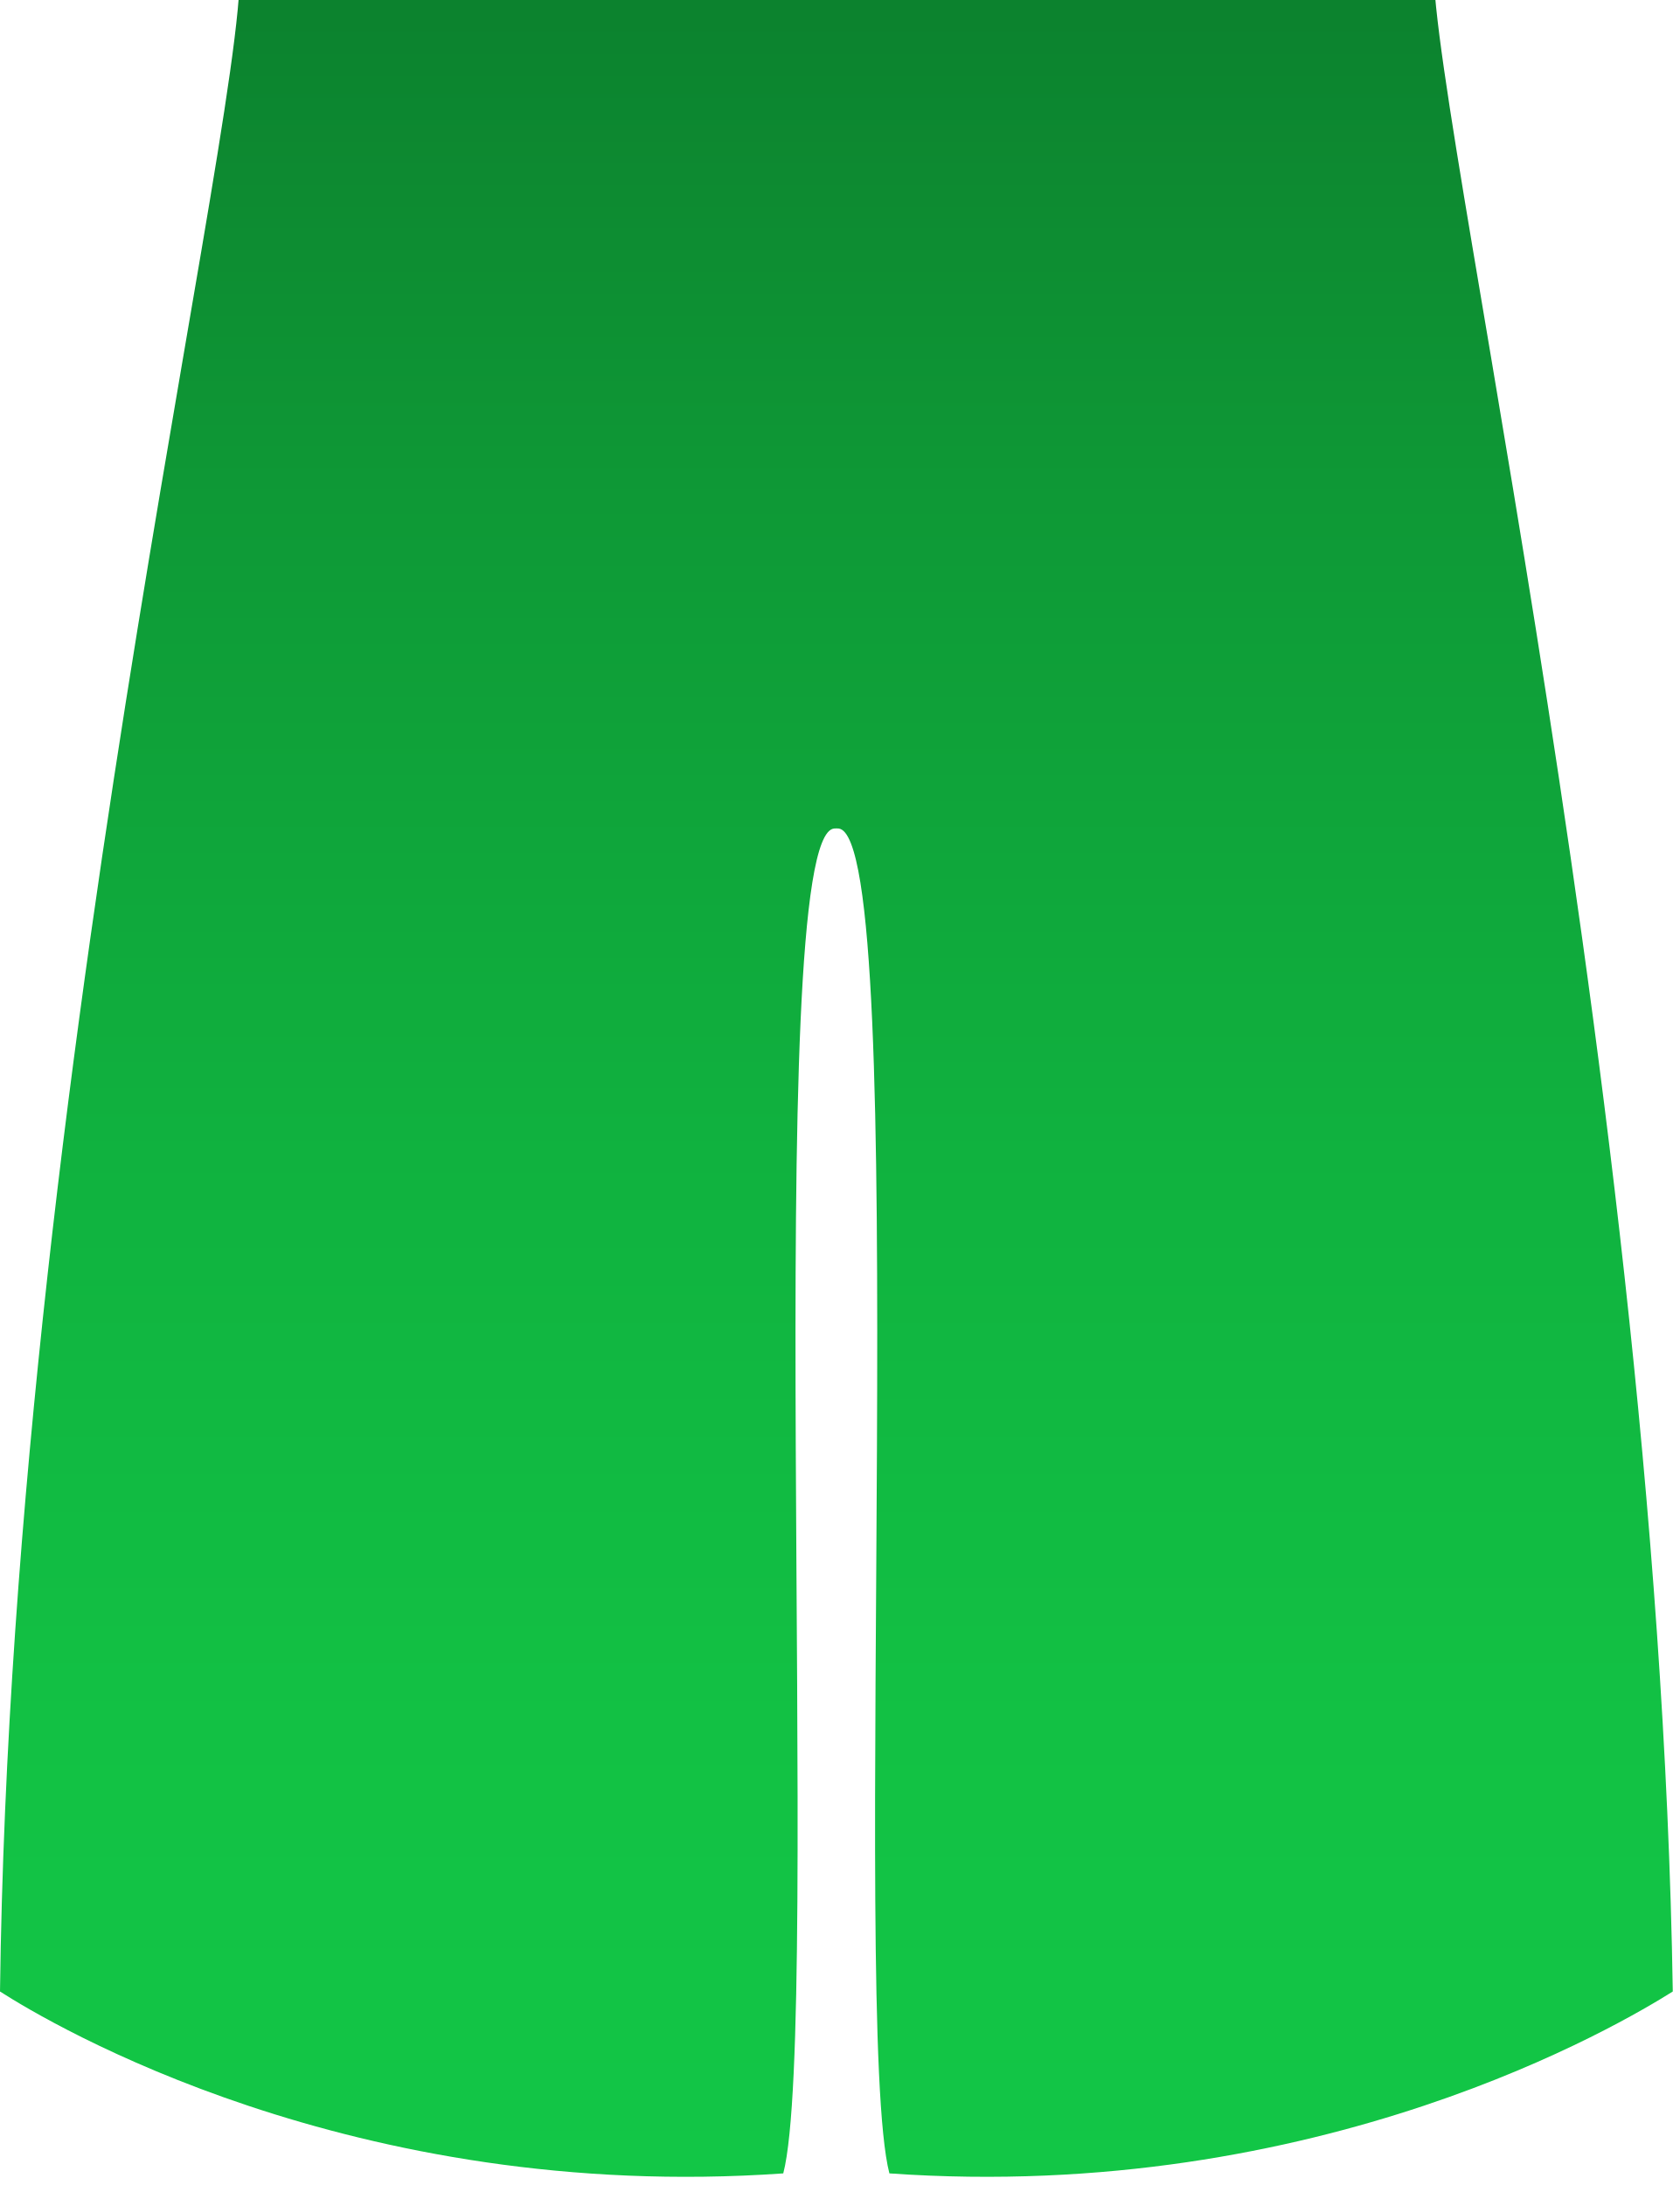
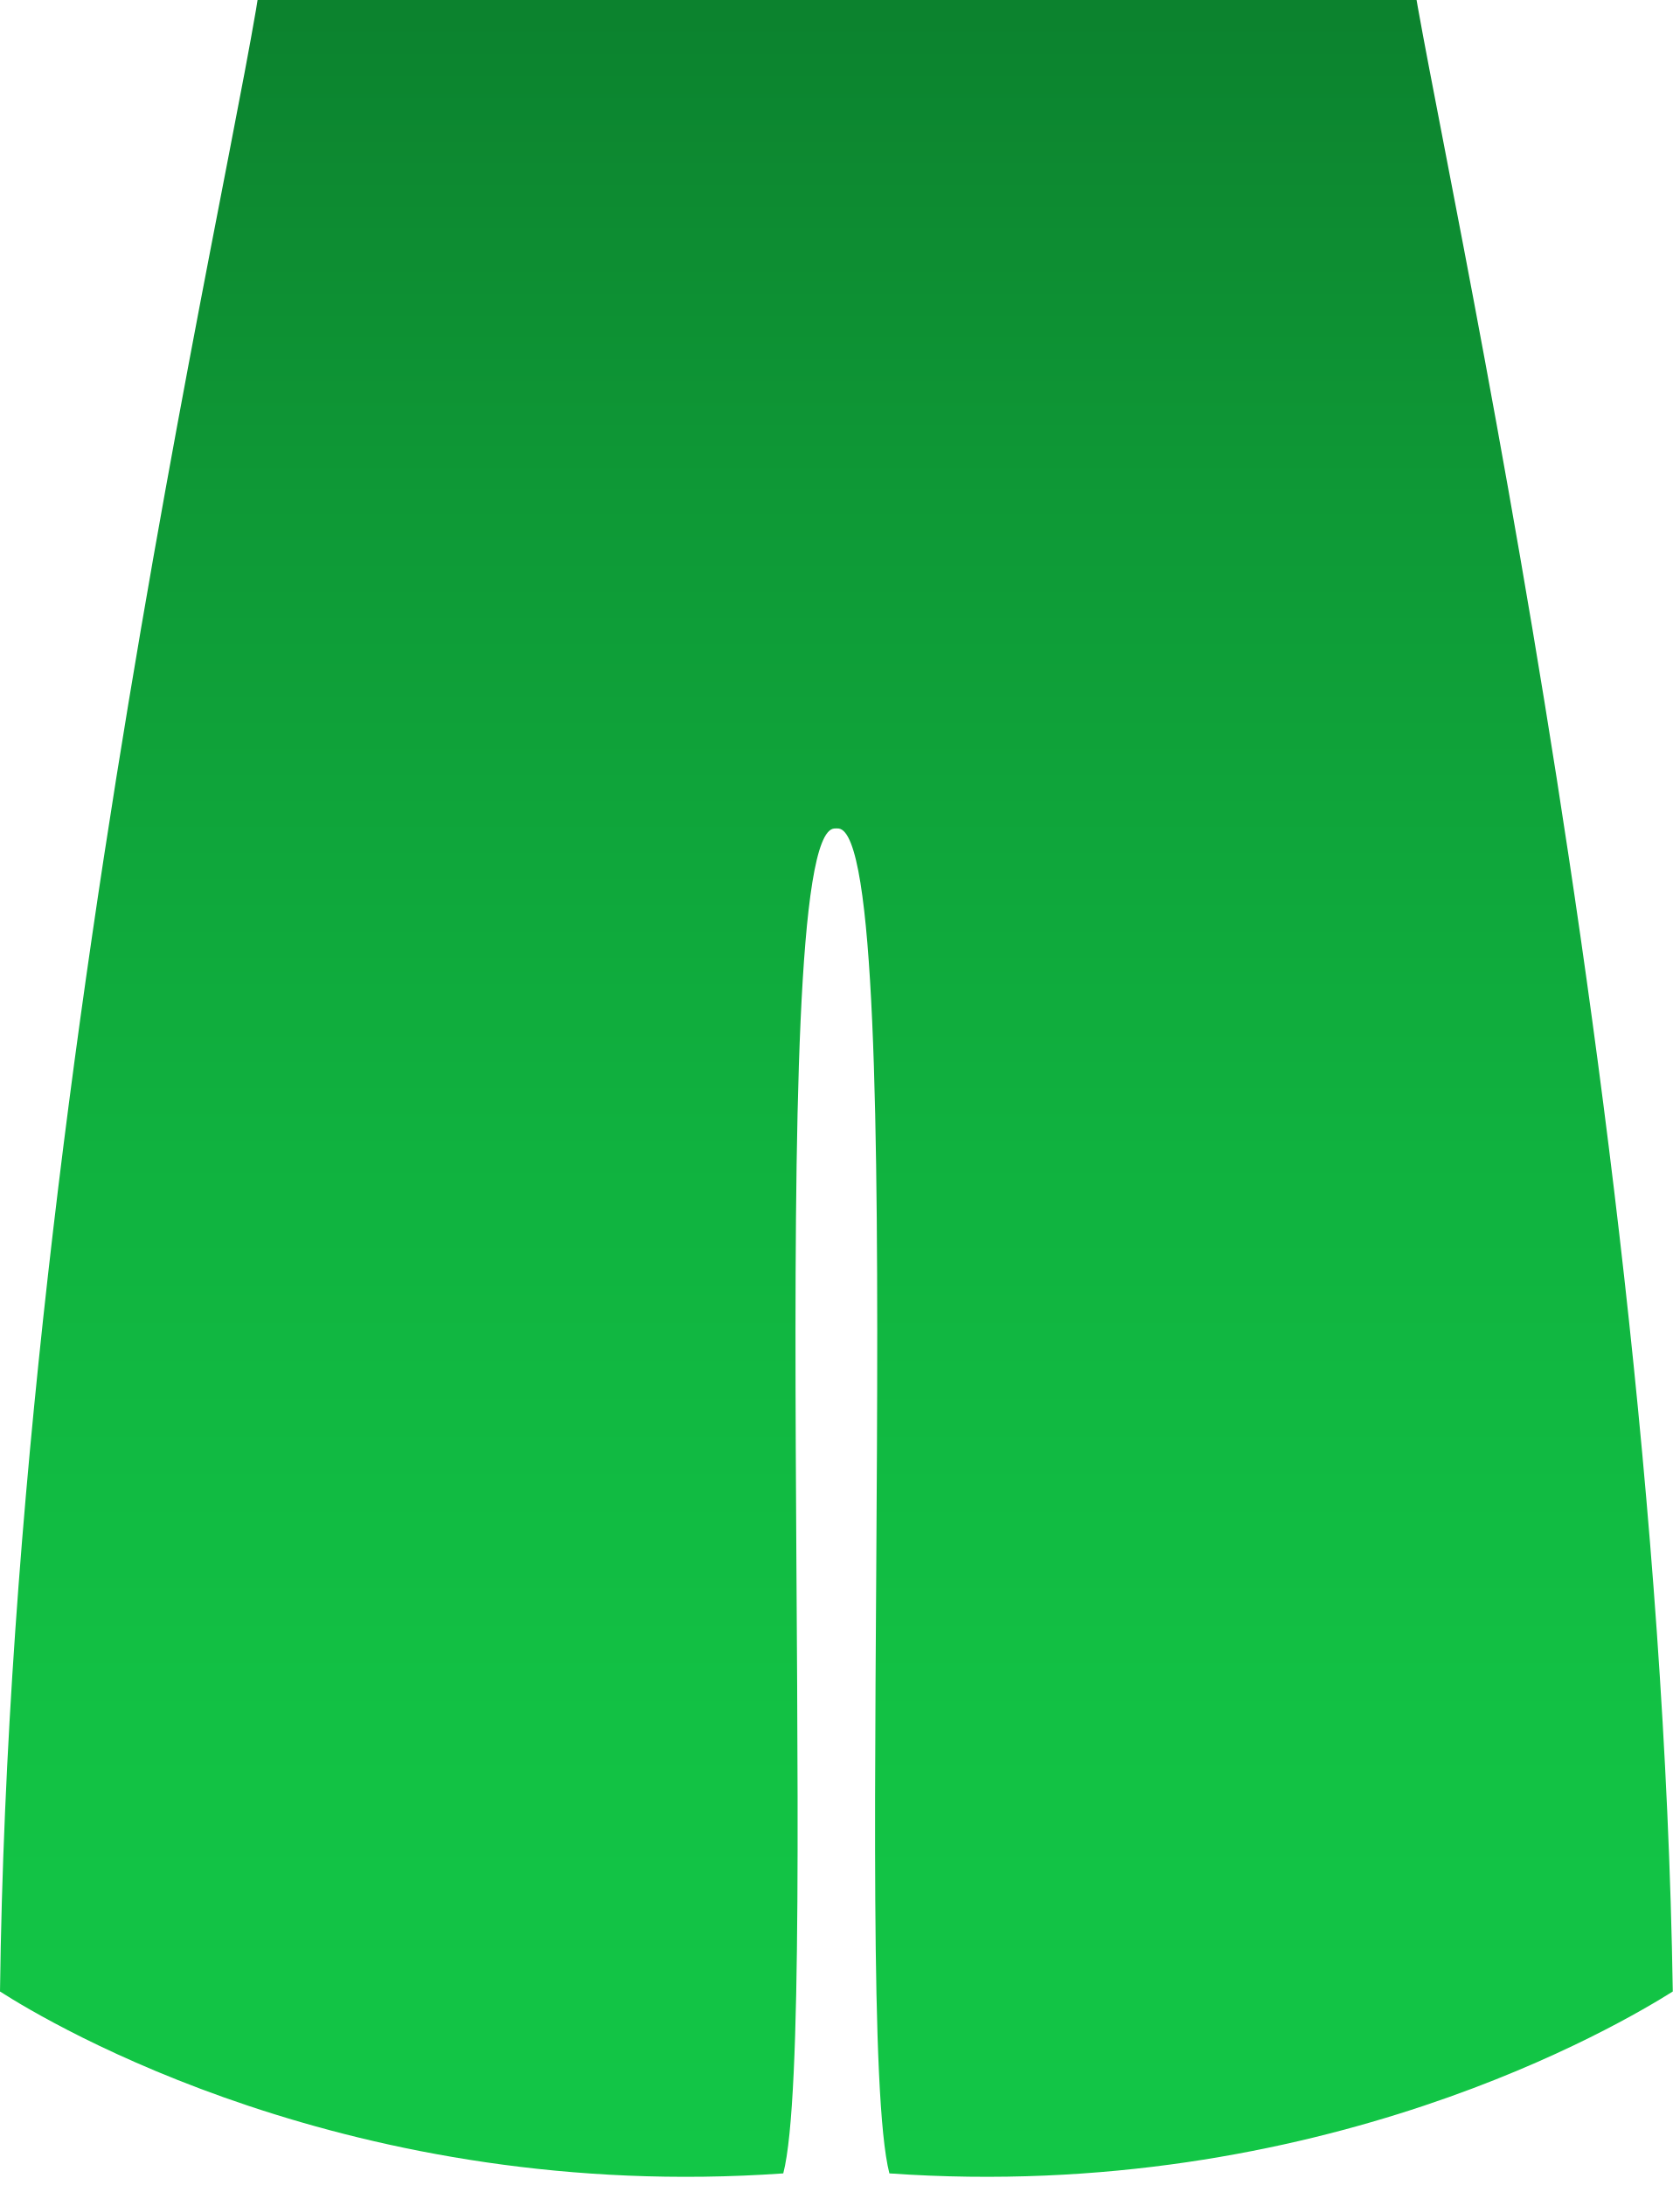
<svg xmlns="http://www.w3.org/2000/svg" width="123" height="160" viewBox="0 0 123 160" fill="none">
-   <path d="M105.21 -4.0L17.27 -4.0C20.2 3.53949e-06 0.88 75.64 -1.52588e-05 145.83C3.69 148.2 25.77 161.37 57.35 159.15C60.22 148.15 55.68 61.22 61.07 60.67C61.183 60.66 61.297 60.66 61.41 60.67C66.8 61.35 62.25 148.06 65.12 159.15C96.71 161.37 118.79 148.15 122.48 145.83C121.39 76.17 102.57 -0.74 105.21 -4.0Z" fill="url(#paint0_linear_127_322)" />
+   <path d="M103.21 -4.0L19.27 -4.0C20.2 3.53949e-06 0.88 75.64 -1.52588e-05 145.83C3.69 148.2 25.77 161.37 57.35 159.15C60.22 148.15 55.68 61.22 61.07 60.67C61.183 60.66 61.297 60.66 61.41 60.67C66.8 61.35 62.25 148.06 65.12 159.15C96.71 161.37 118.79 148.15 122.48 145.83C121.39 76.17 102.57 -0.74 103.21 -4.0Z" fill="url(#paint0_linear_127_322)" />
  <defs>
    <linearGradient id="paint0_linear_127_322" x1="61.24" y1="159.4" x2="61.24" y2="6.7472e-06" gradientUnits="userSpaceOnUse">
      <stop stop-color="#12C646" />
      <stop offset="0.21" stop-color="#12C144" />
      <stop offset="0.47" stop-color="#10B23F" />
      <stop offset="0.77" stop-color="#0E9936" />
      <stop offset="1" stop-color="#0C822E" />
    </linearGradient>
  </defs>
</svg>
